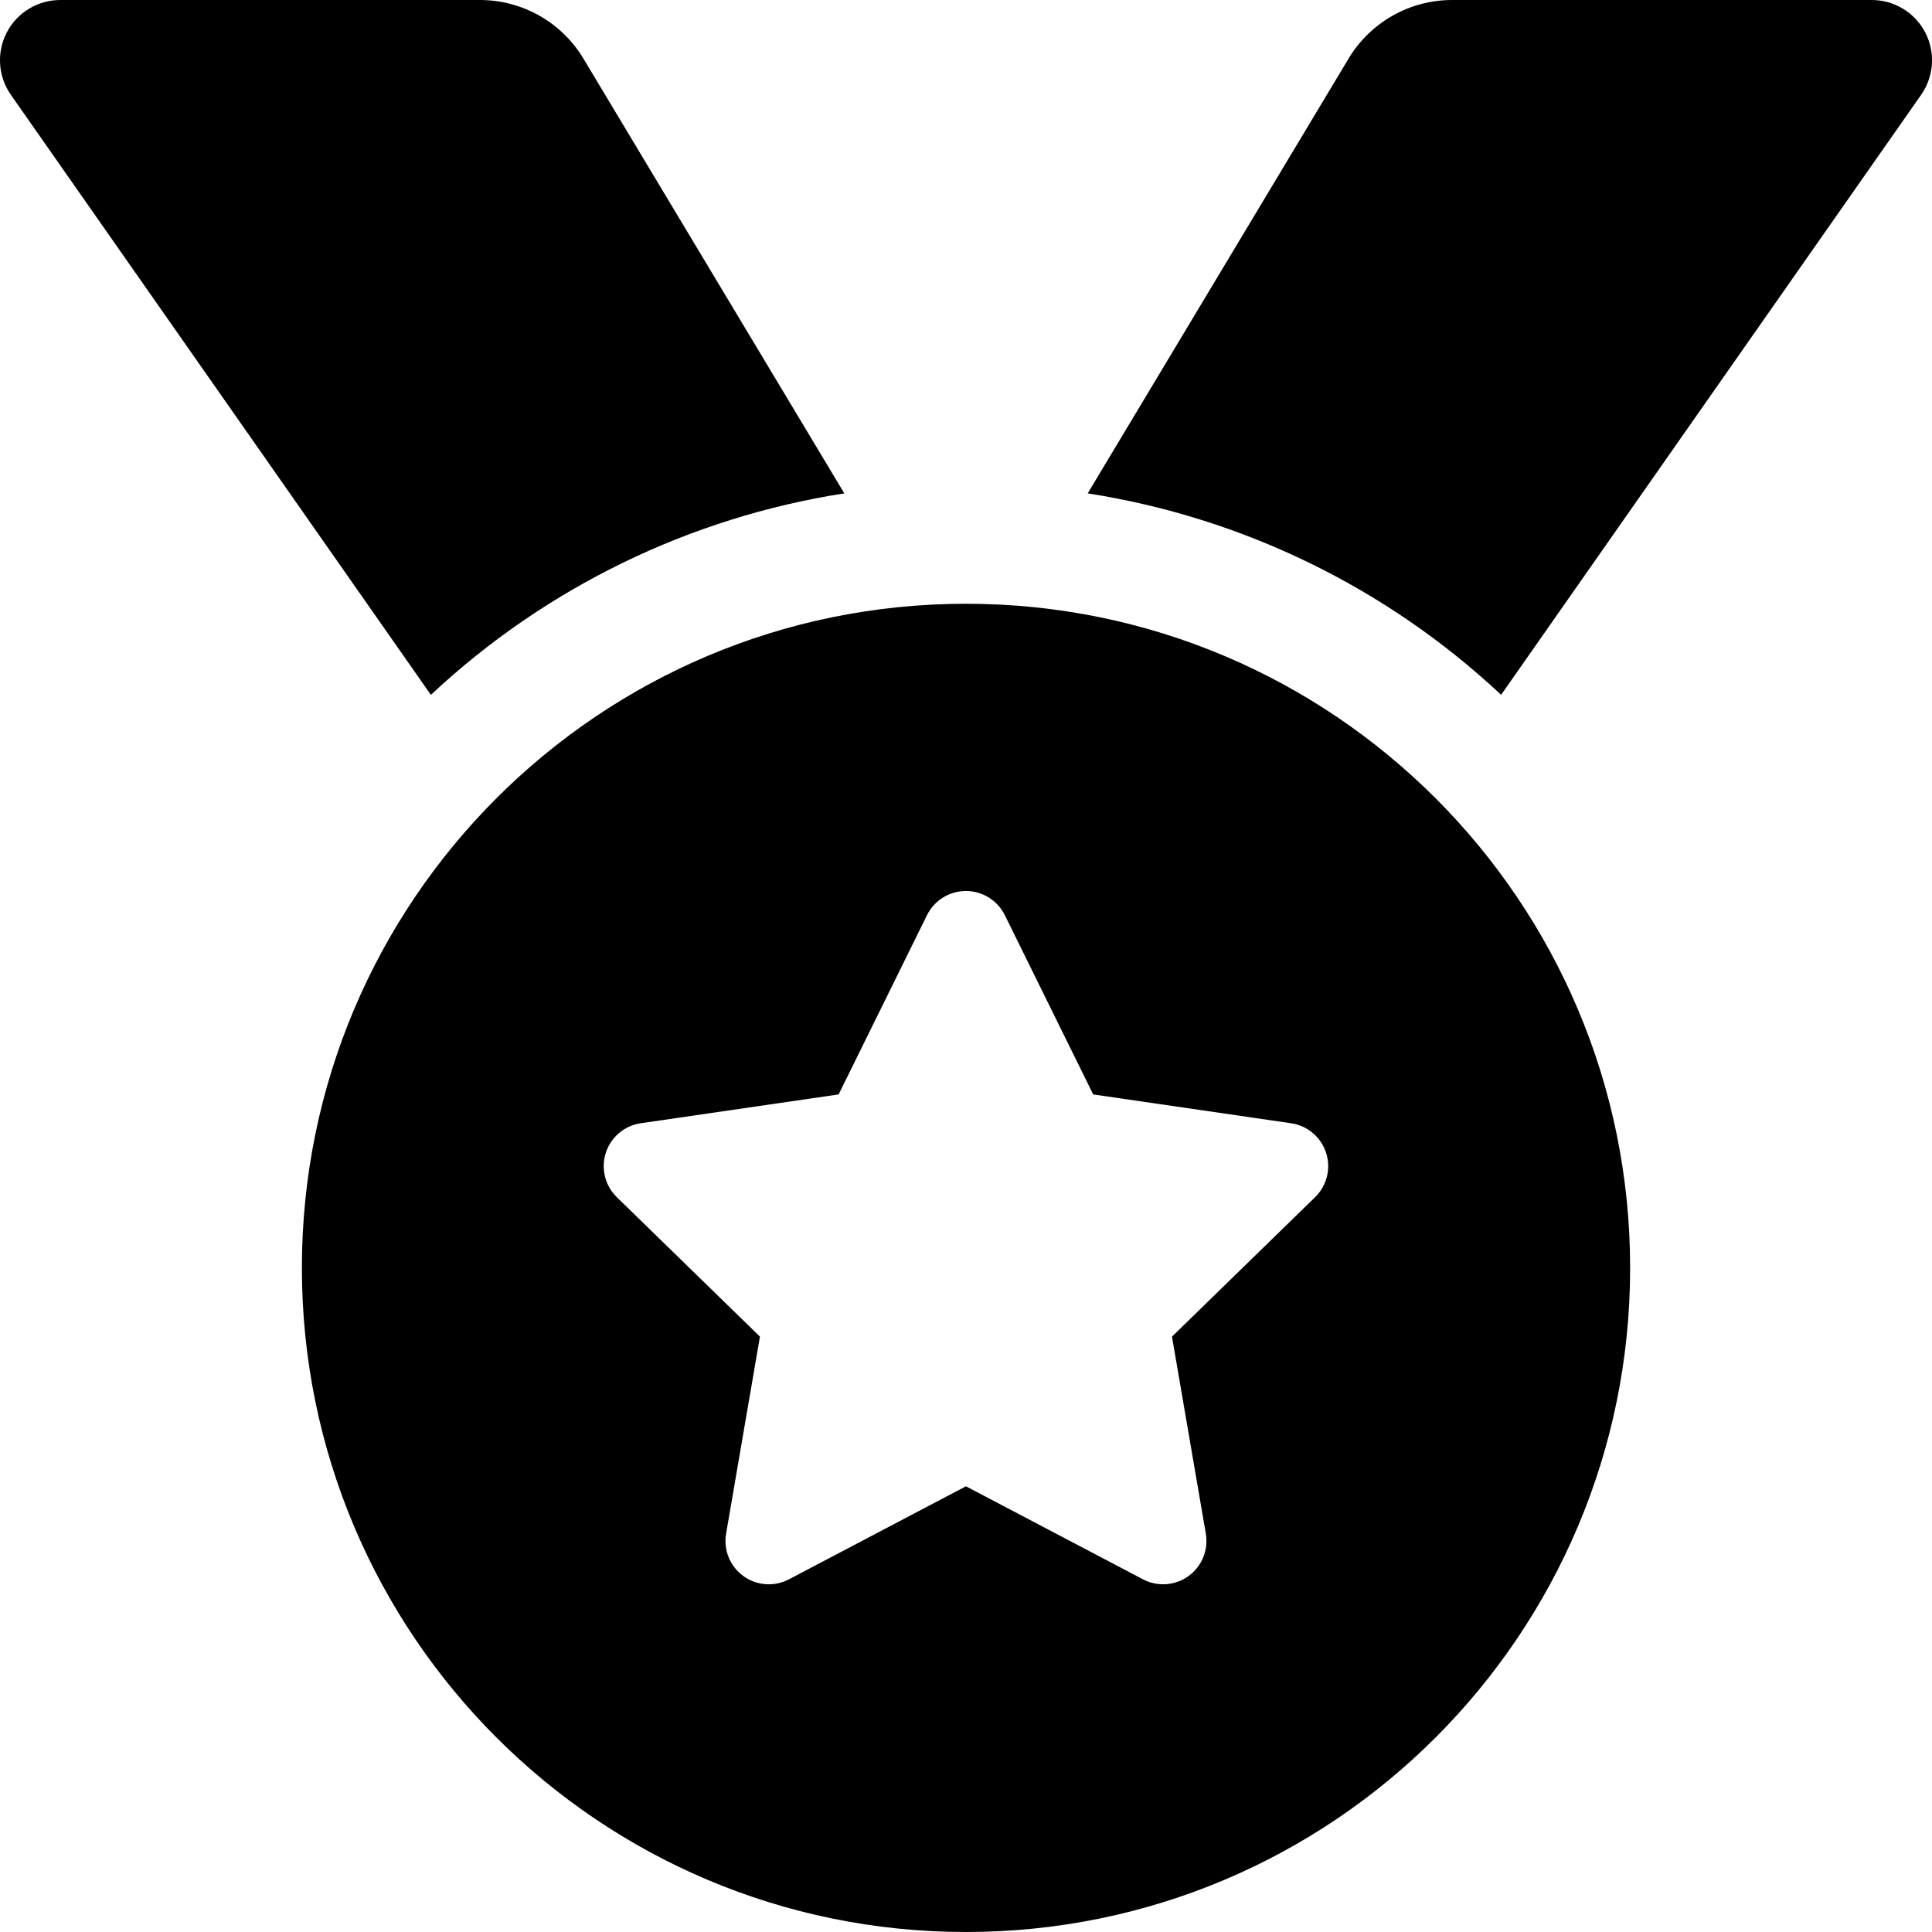
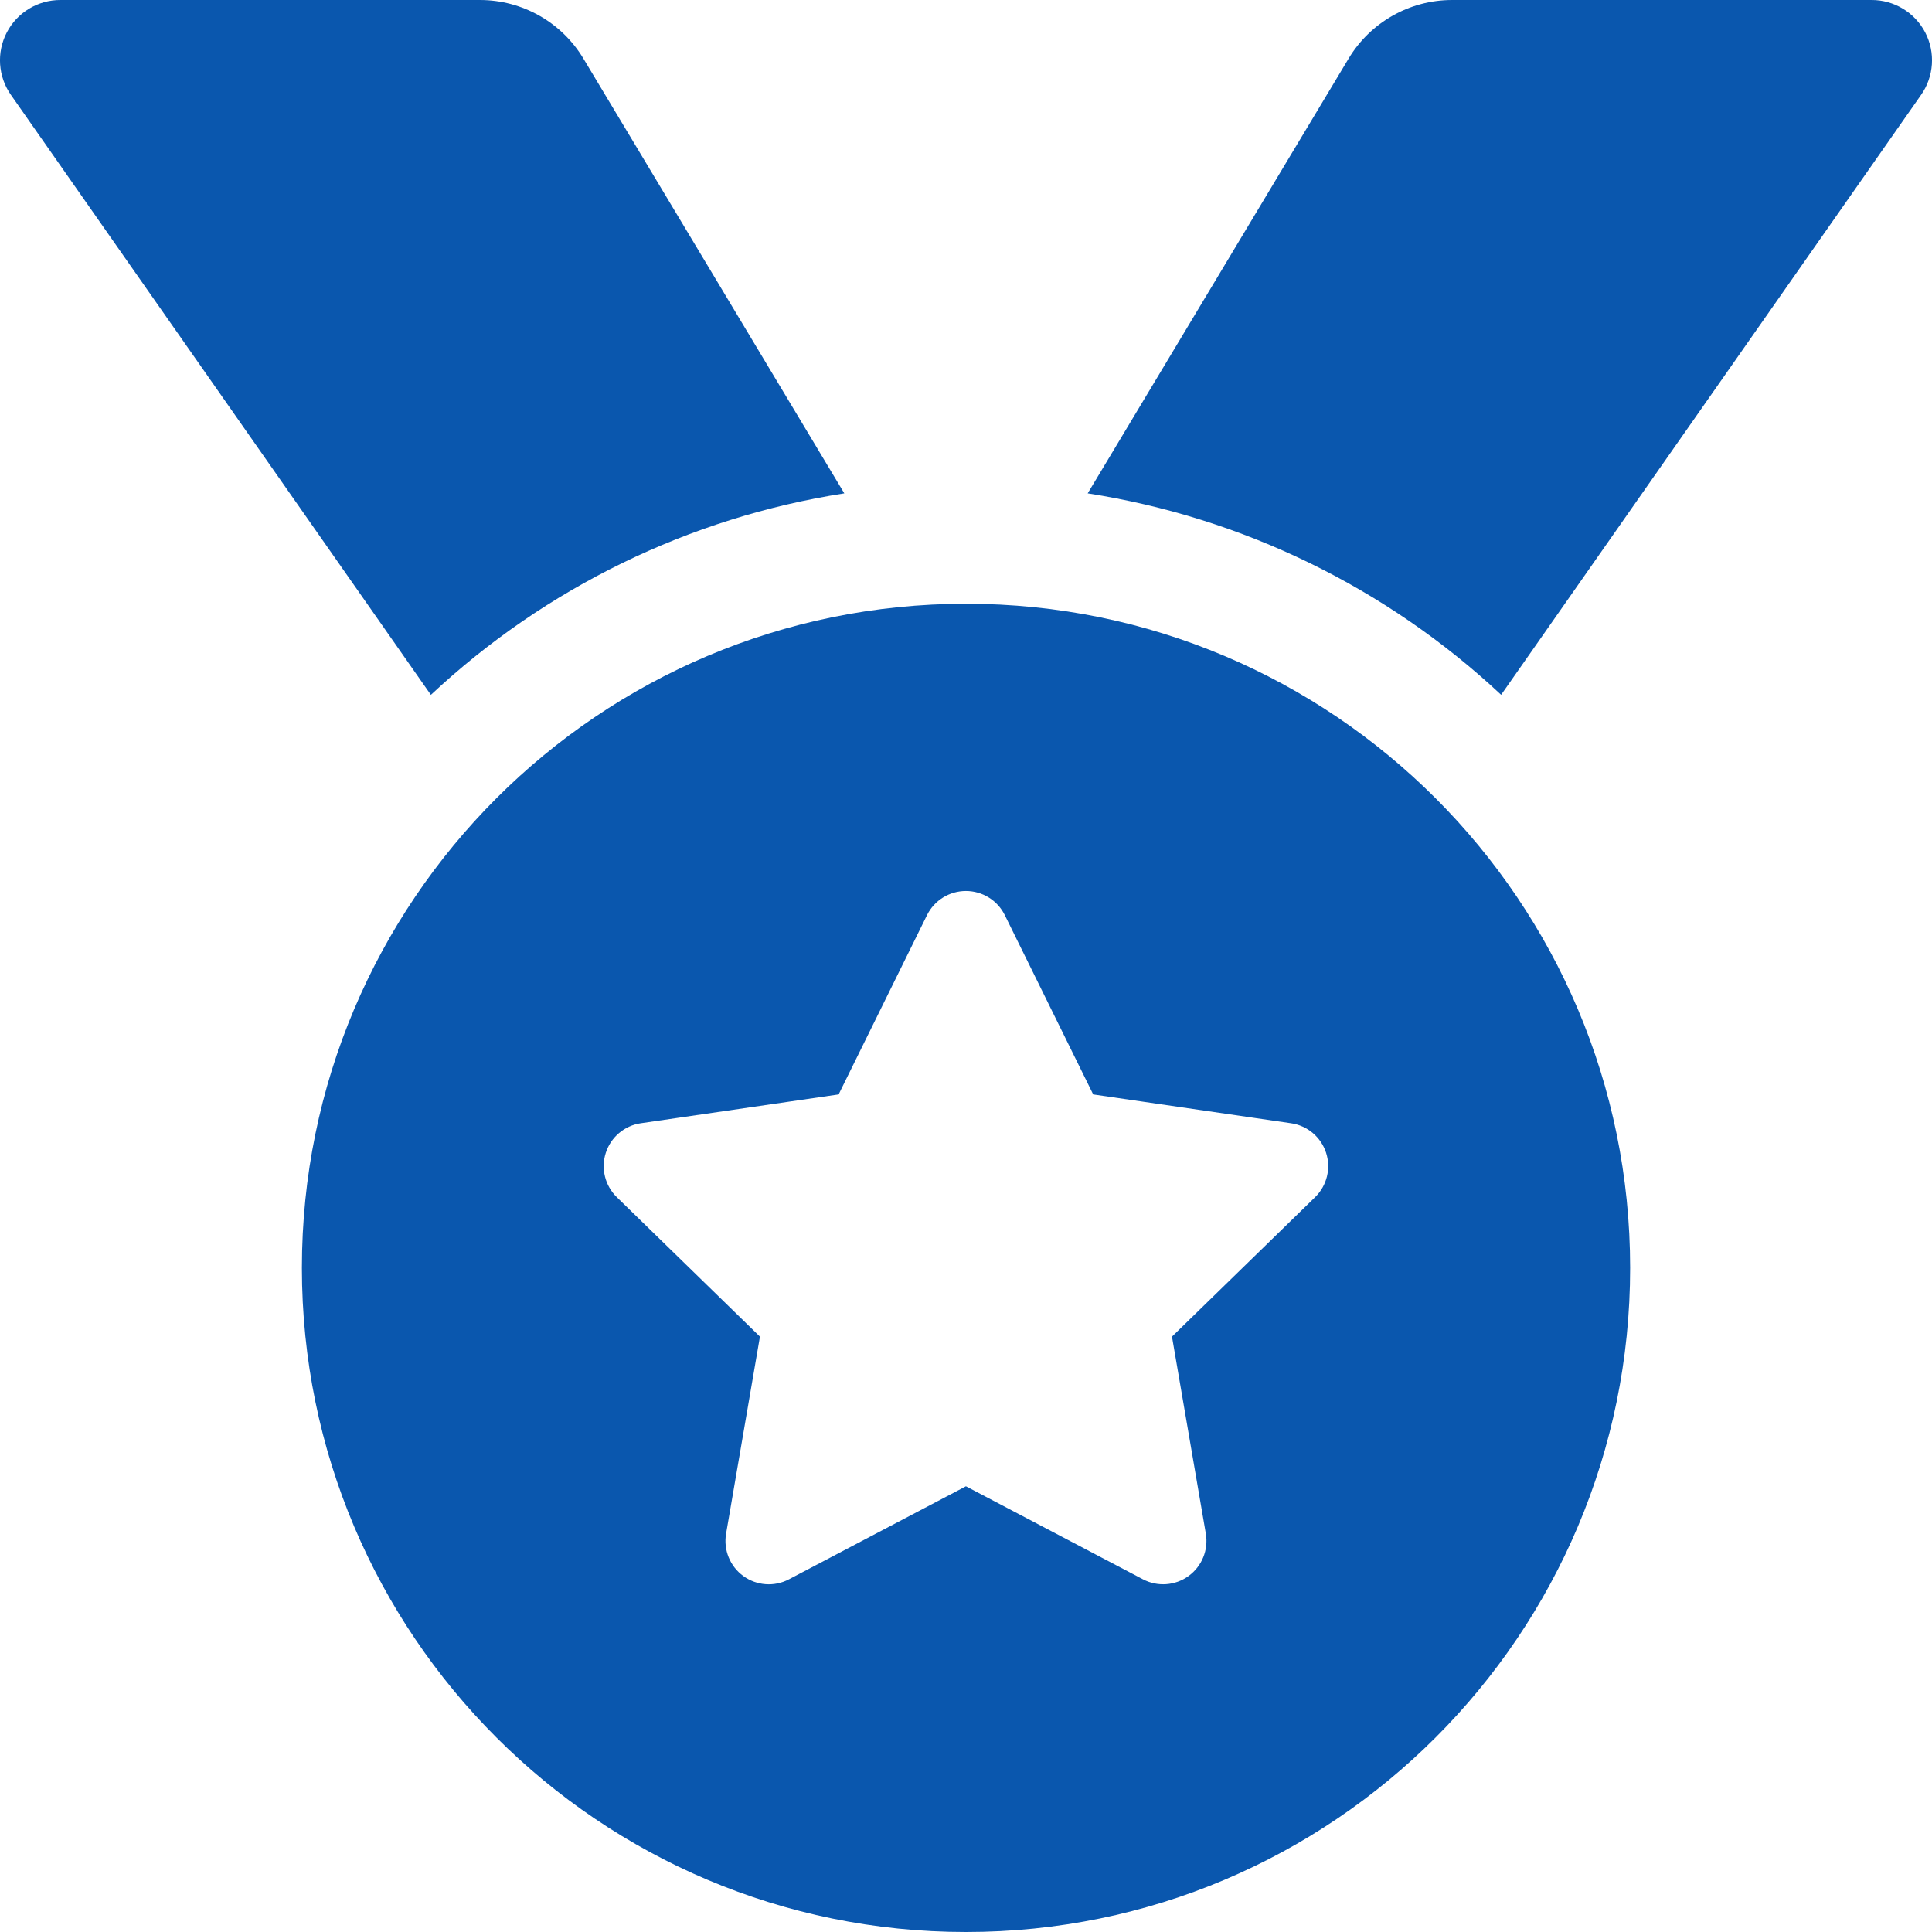
<svg xmlns="http://www.w3.org/2000/svg" width="73.737" height="73.737" viewBox="0 0 73.737 73.737">
-   <path id="Icon_awesome-medal" data-name="Icon awesome-medal" d="M32.224,18.83,22.268,2.238A4.608,4.608,0,0,0,18.316,0H2.309A2.3,2.3,0,0,0,.42,3.626L16.445,26.52A29.806,29.806,0,0,1,32.224,18.83ZM71.429,0H55.421a4.608,4.608,0,0,0-3.952,2.238L41.513,18.83a29.814,29.814,0,0,1,15.779,7.688L73.317,3.626A2.3,2.3,0,0,0,71.429,0ZM36.869,23.043A25.347,25.347,0,1,0,62.216,48.39,25.348,25.348,0,0,0,36.869,23.043ZM50.193,45.691,44.73,51.014l1.292,7.521a1.654,1.654,0,0,1-2.4,1.741l-6.756-3.55-6.754,3.55a1.653,1.653,0,0,1-2.4-1.741l1.292-7.521-5.463-5.323a1.654,1.654,0,0,1,.915-2.821l7.551-1.1,3.374-6.844a1.657,1.657,0,0,1,2.968,0l3.374,6.844,7.551,1.1A1.654,1.654,0,0,1,50.193,45.691Z" transform="translate(0)" />
+   <path id="Icon_awesome-medal" data-name="Icon awesome-medal" d="M32.224,18.83,22.268,2.238A4.608,4.608,0,0,0,18.316,0H2.309A2.3,2.3,0,0,0,.42,3.626L16.445,26.52A29.806,29.806,0,0,1,32.224,18.83ZM71.429,0H55.421a4.608,4.608,0,0,0-3.952,2.238L41.513,18.83a29.814,29.814,0,0,1,15.779,7.688L73.317,3.626A2.3,2.3,0,0,0,71.429,0ZM36.869,23.043A25.347,25.347,0,1,0,62.216,48.39,25.348,25.348,0,0,0,36.869,23.043ZM50.193,45.691,44.73,51.014l1.292,7.521a1.654,1.654,0,0,1-2.4,1.741l-6.756-3.55-6.754,3.55a1.653,1.653,0,0,1-2.4-1.741l1.292-7.521-5.463-5.323a1.654,1.654,0,0,1,.915-2.821l7.551-1.1,3.374-6.844a1.657,1.657,0,0,1,2.968,0l3.374,6.844,7.551,1.1A1.654,1.654,0,0,1,50.193,45.691Z" transform="translate(0)" fill="#0A57AE" />
</svg>
